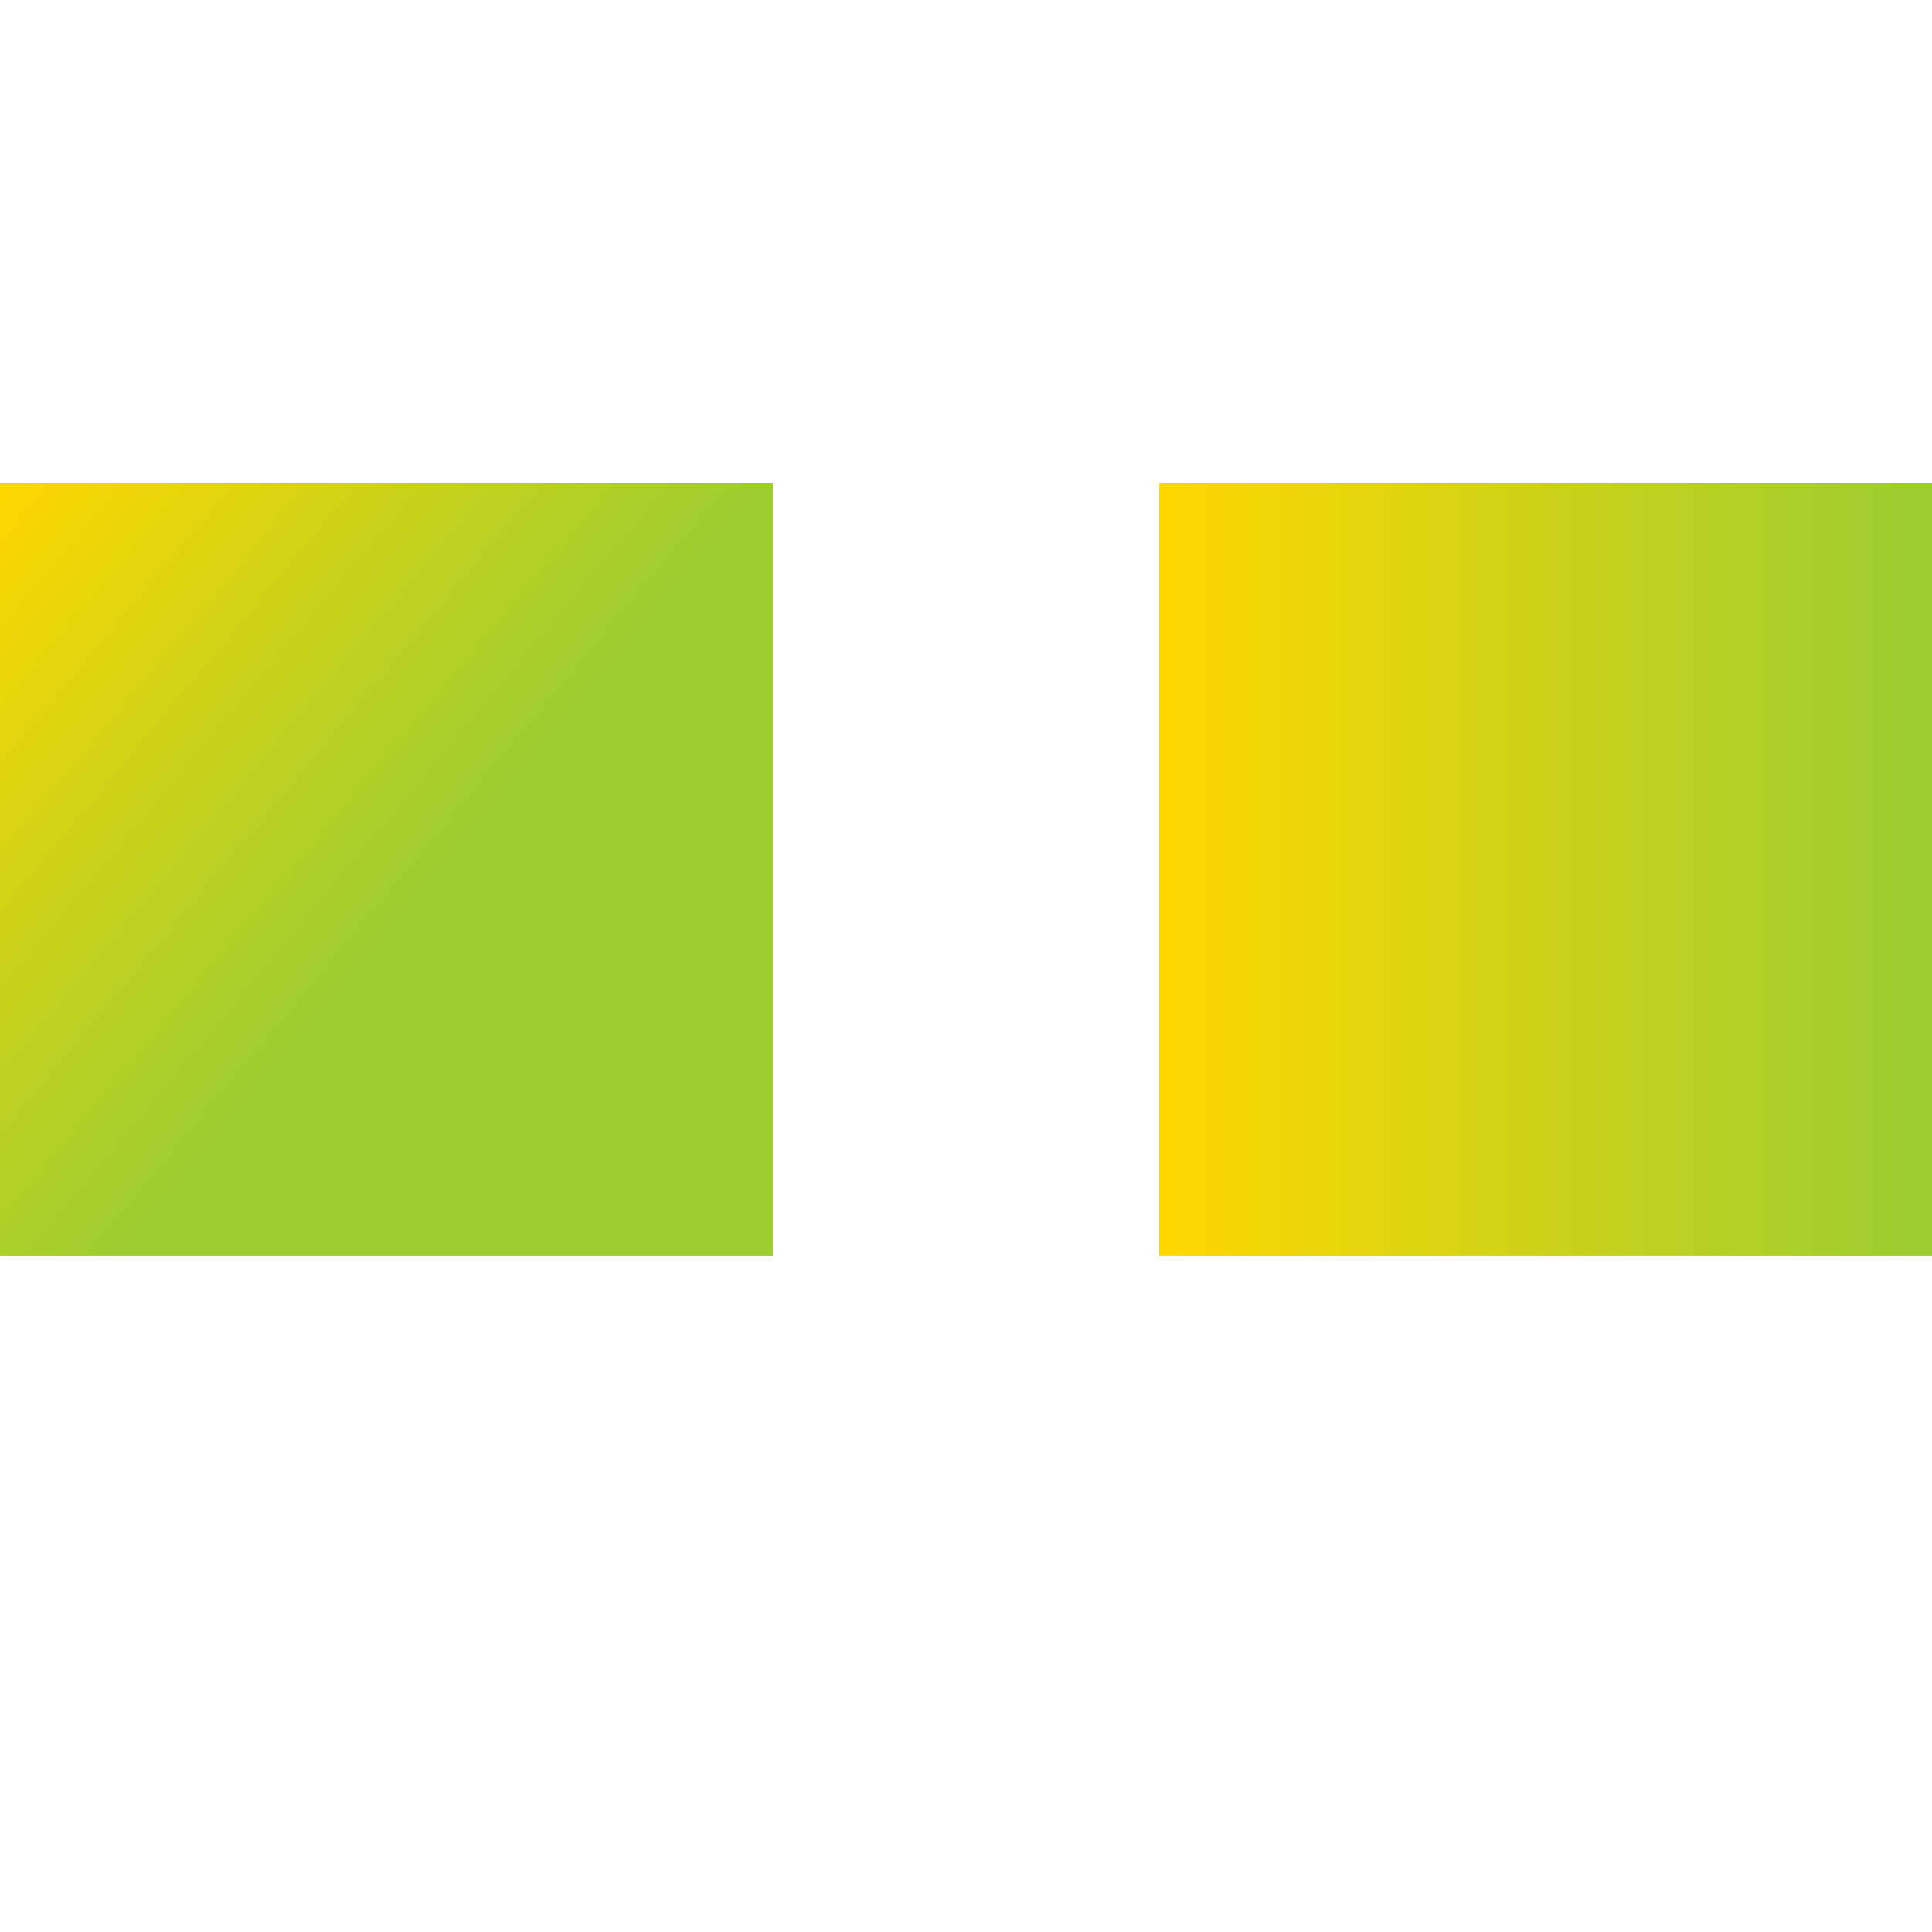
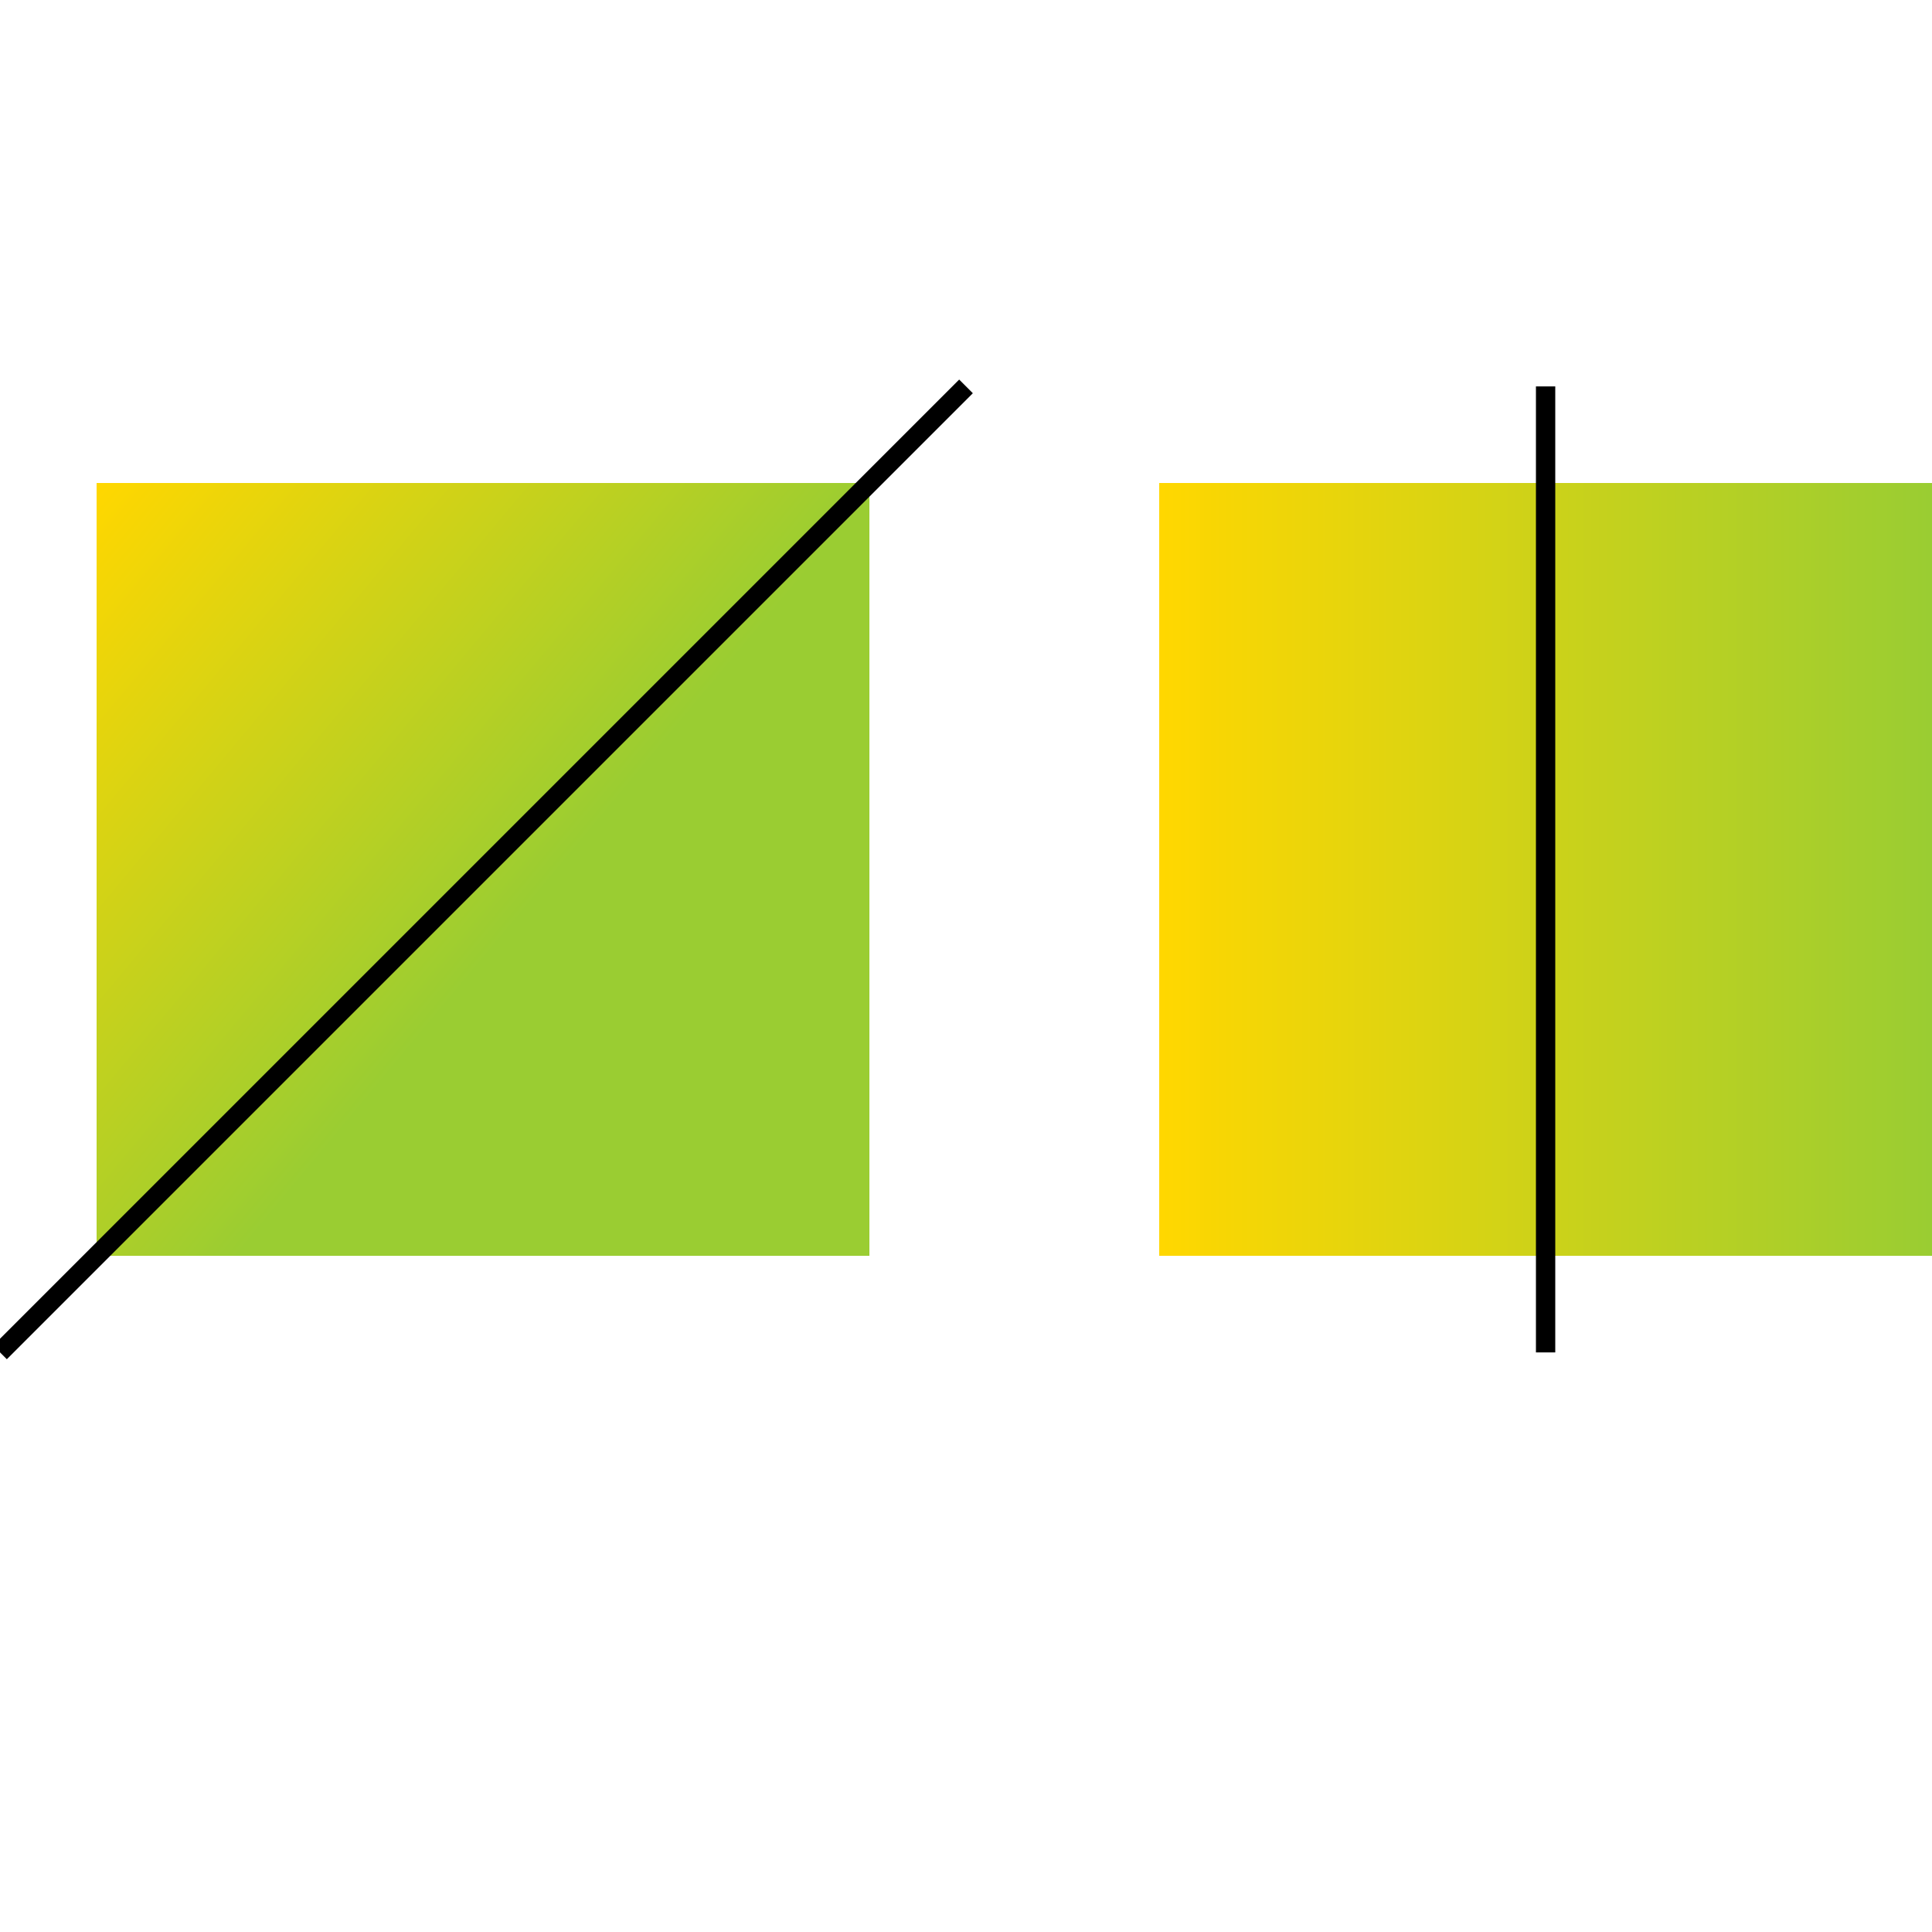
<svg xmlns="http://www.w3.org/2000/svg" version="1.1" x="0px" y="0px" viewBox="0 0 100 100" xml:space="preserve">
  <linearGradient id="linear-angle" x1="0" y1="0" x2="60%" y2="50%">
    <stop offset="0%" stop-color="gold" />
    <stop offset="100%" stop-color="yellowgreen" />
  </linearGradient>
  <linearGradient id="linear-gradient">
    <stop offset="0%" stop-color="gold" />
    <stop offset="100%" stop-color="yellowgreen" />
  </linearGradient>
-   <rect fill="url(#linear-angle)" width="40%" height="40%" y="25%" />
+   <rect fill="url(#linear-angle)" width="40%" height="40%" x="5%" y="25%" />
+   <line x1="50%" y1="20%" x2="0%" y2="70%" stroke="black" stroke-width="1" />
  <rect fill="url(#linear-gradient)" x="60%" y="25%" width="40%" height="40%" />
+   <line x1="80%" y1="20%" x2="80%" y2="70%" stroke="black" stroke-width="1" />
</svg>
